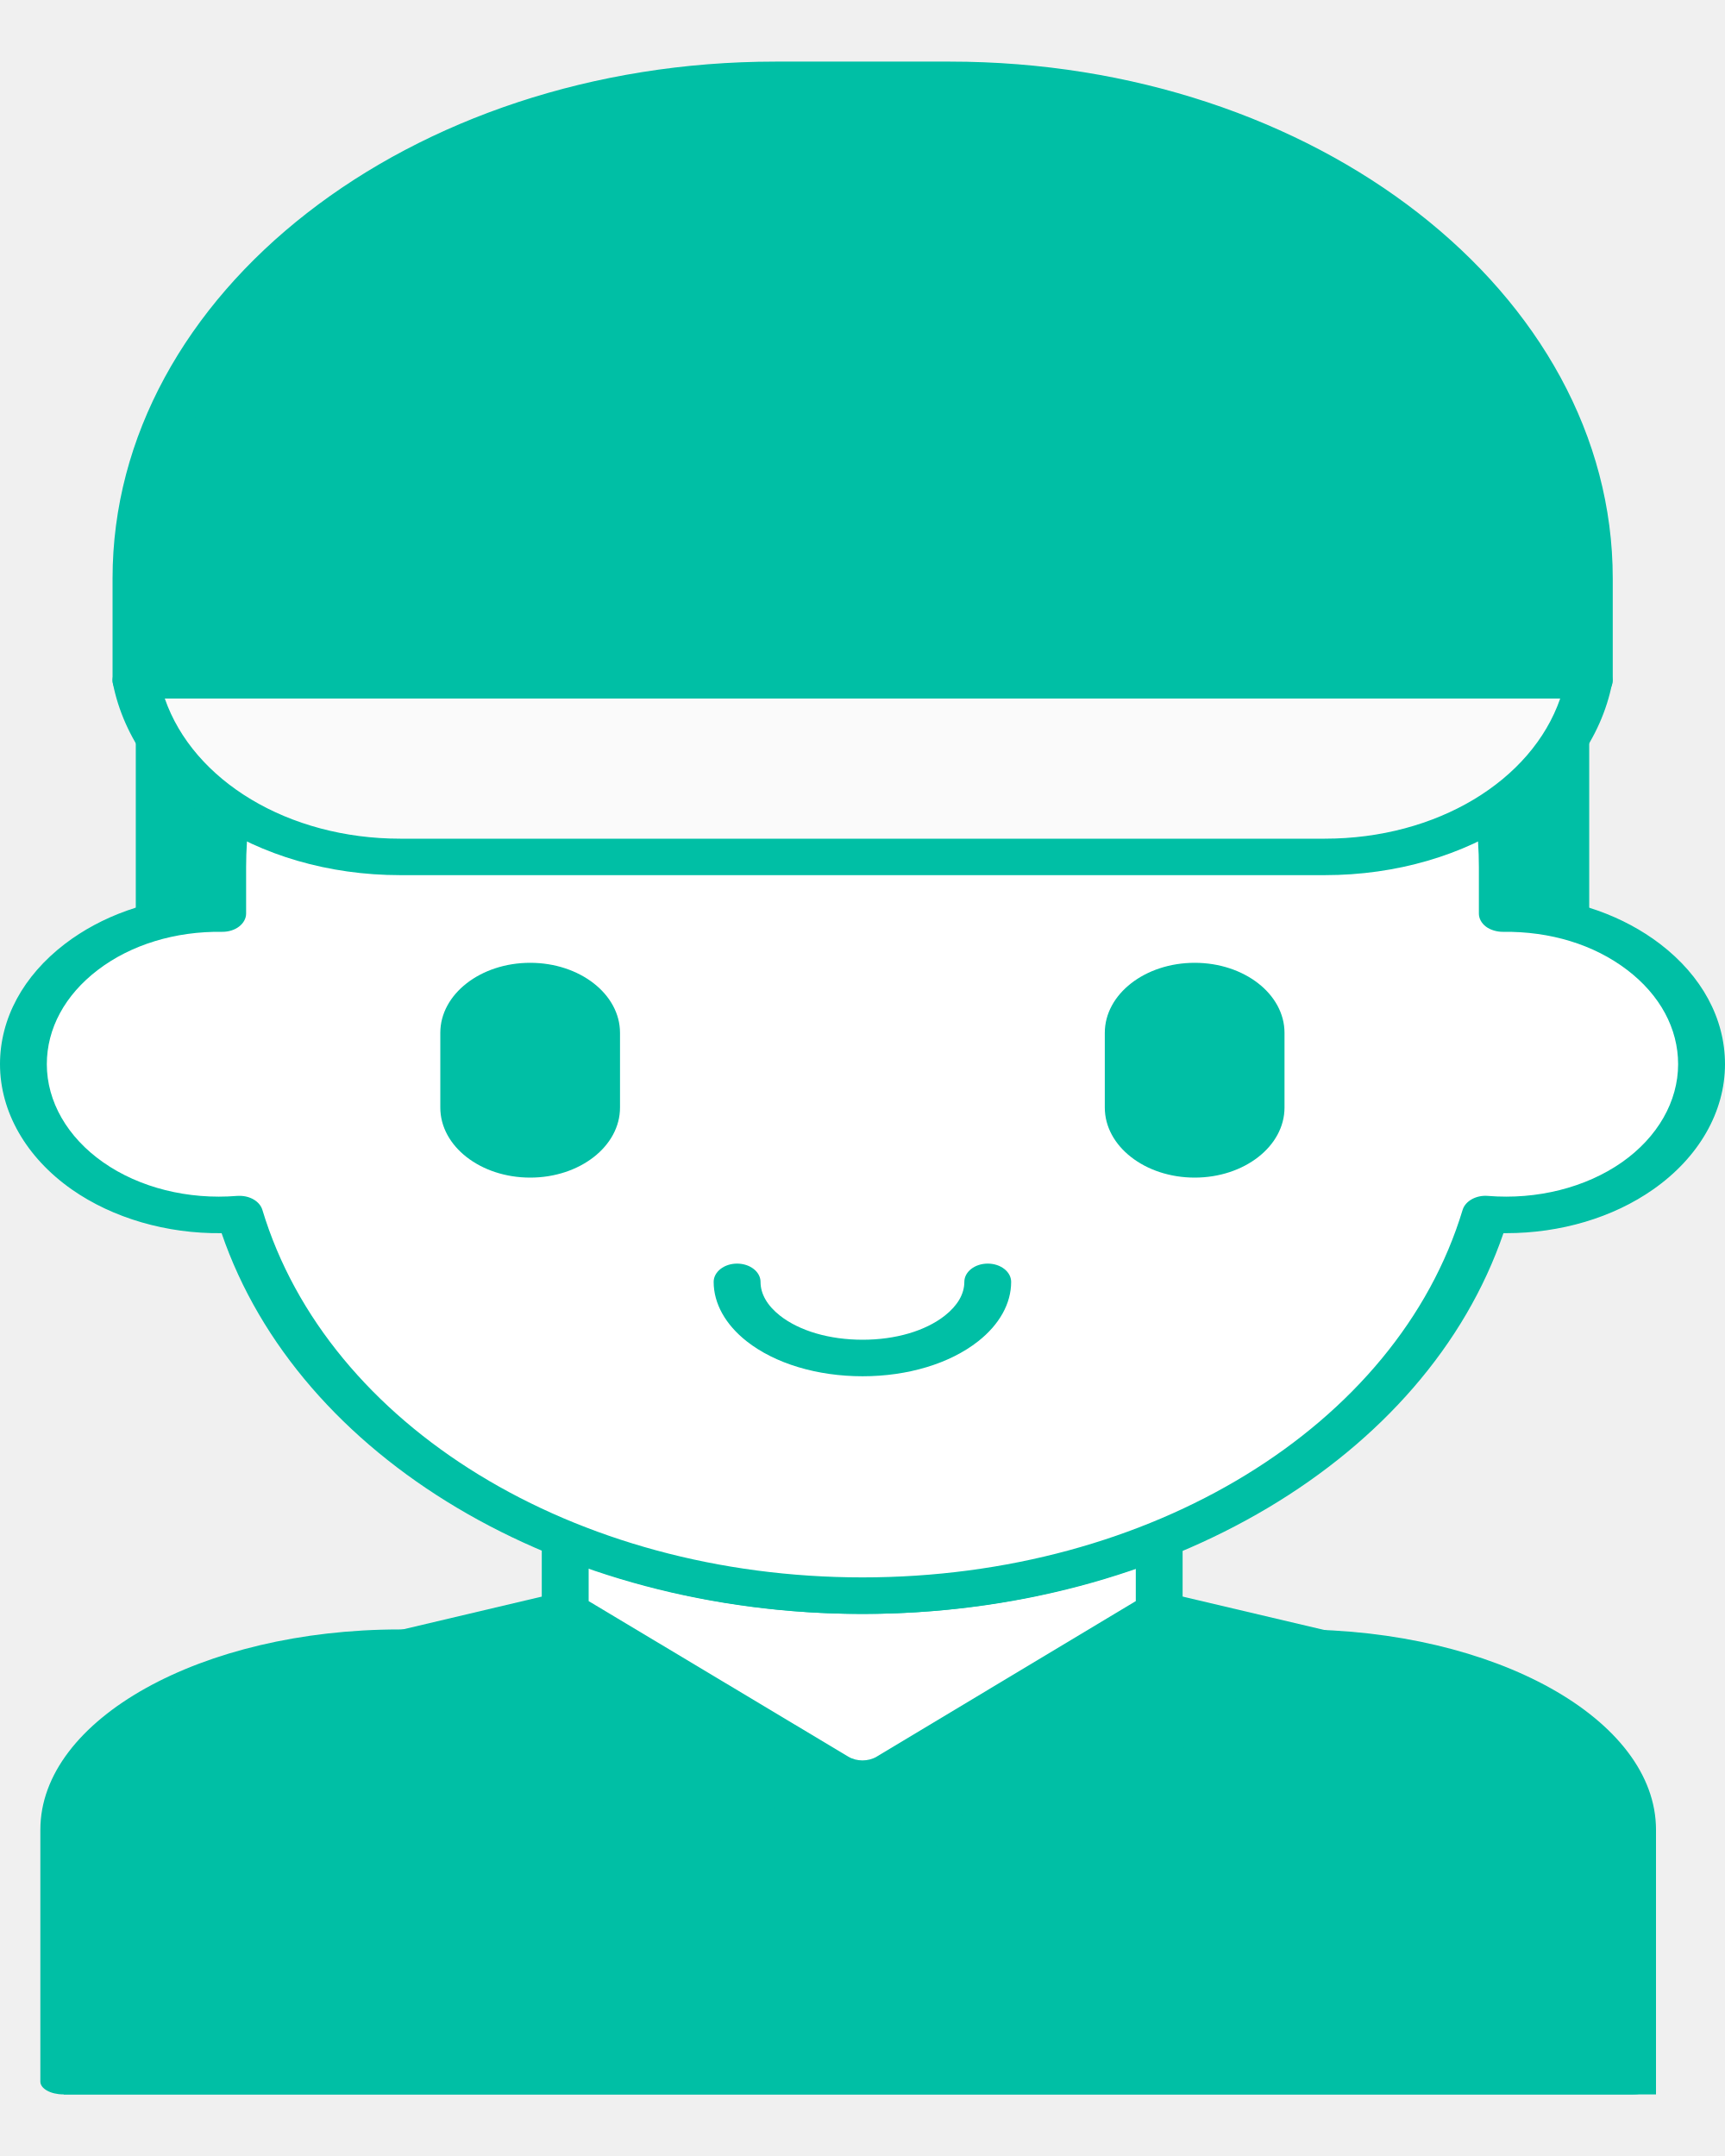
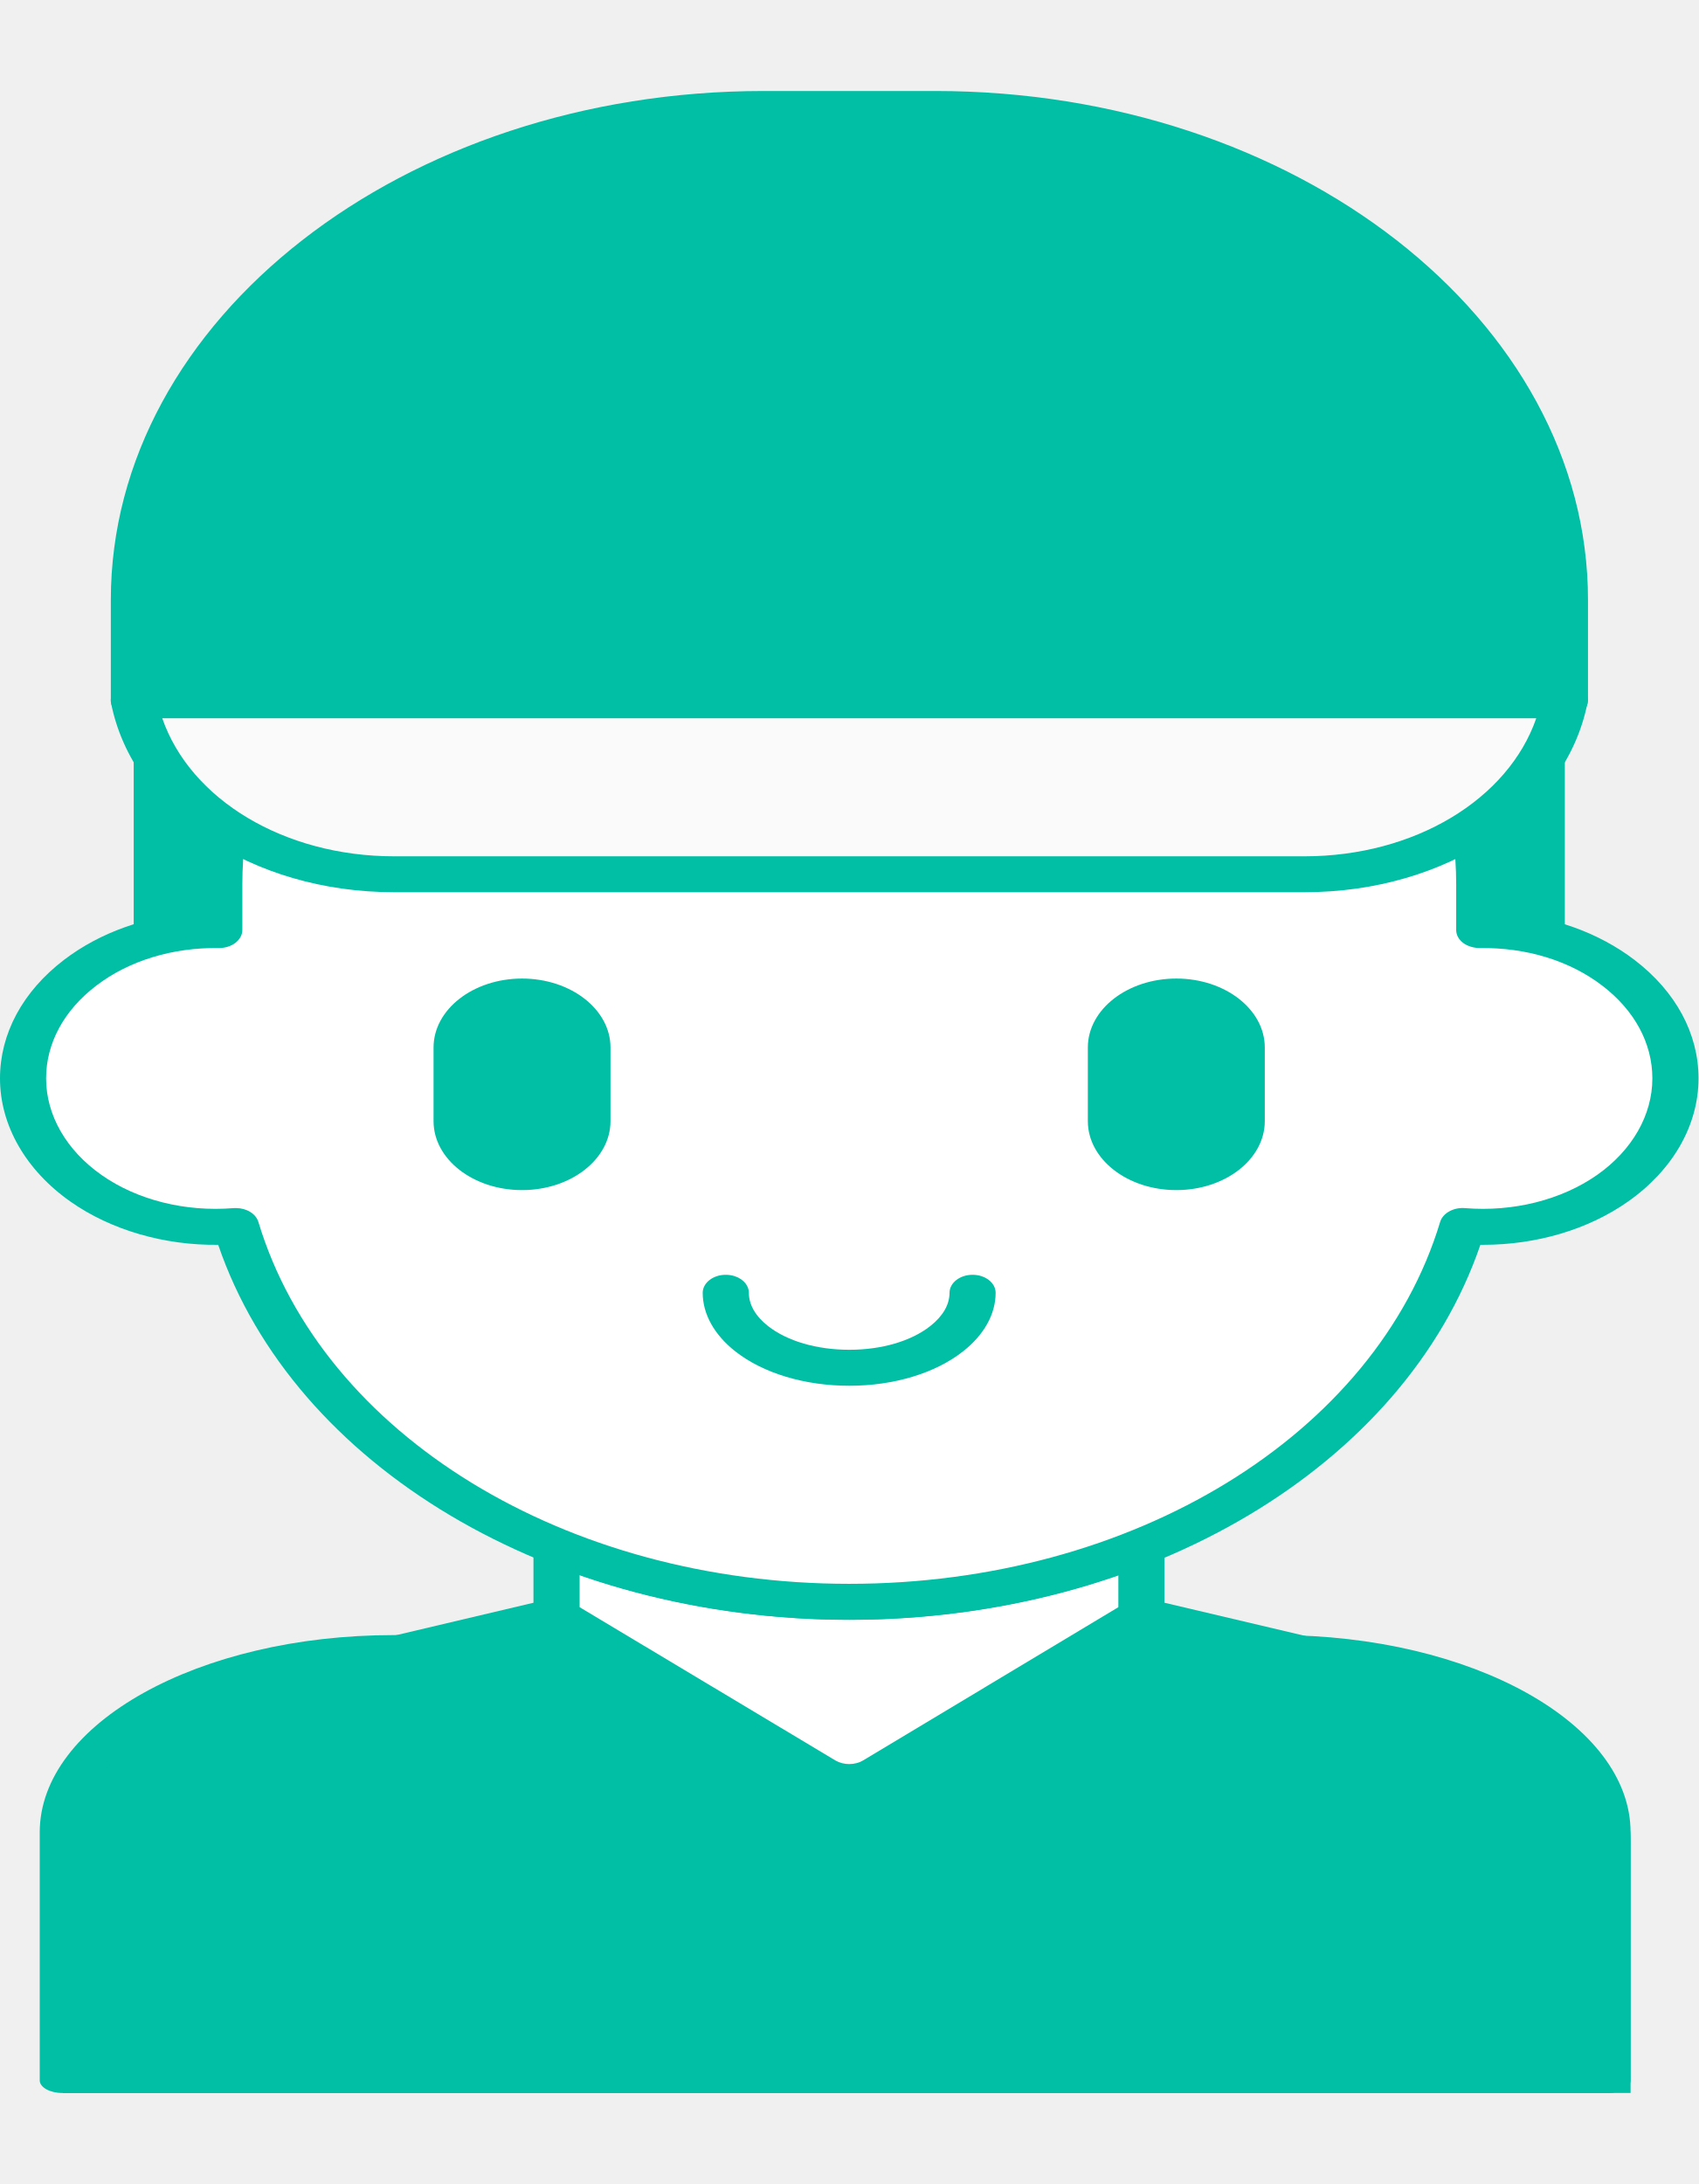
- <svg xmlns="http://www.w3.org/2000/svg" width="28" height="35" viewBox="0 0 28 33" fill="none">
+ <svg xmlns="http://www.w3.org/2000/svg" width="28" height="36" viewBox="0 0 28 33" fill="none">
  <path d="M26.88 33H1.035V28.843C1.035 27.134 3.515 25.748 6.574 25.748H21.342C24.4 25.748 26.88 27.134 26.88 28.843V33H26.88Z" fill="#00BFA5" />
  <path d="M26.507 33H1.029C0.823 33 0.655 32.907 0.655 32.792V28.704C0.655 26.911 3.272 25.452 6.488 25.452H21.047C24.263 25.452 26.88 26.911 26.88 28.704V32.792C26.88 32.907 26.713 33 26.507 33V33ZM1.402 32.584H26.133V28.704C26.133 27.14 23.852 25.869 21.047 25.869H6.488C3.684 25.869 1.402 27.14 1.402 28.704V32.584Z" fill="#00BFA5" />
  <path d="M18.816 25.138L14.46 27.753C14.189 27.915 13.811 27.915 13.54 27.753L9.175 25.138L6.592 25.748L10.36 29.327C10.618 29.572 11.079 29.614 11.402 29.421L13.995 27.875L16.593 29.422C16.916 29.614 17.377 29.572 17.634 29.327L21.404 25.748L18.816 25.138Z" fill="#00BFA5" />
  <path d="M17.052 29.84C16.811 29.84 16.569 29.78 16.362 29.657L13.996 28.248L11.633 29.657C11.145 29.948 10.457 29.886 10.066 29.515L6.298 25.936C6.217 25.86 6.191 25.757 6.228 25.662C6.265 25.567 6.36 25.493 6.482 25.465L9.064 24.855C9.181 24.827 9.309 24.845 9.406 24.903L13.771 27.518C13.906 27.598 14.094 27.598 14.228 27.518L18.584 24.903C18.682 24.845 18.809 24.827 18.926 24.855L21.514 25.465C21.636 25.493 21.731 25.567 21.768 25.662C21.805 25.757 21.778 25.86 21.698 25.936L17.929 29.515C17.703 29.729 17.379 29.84 17.052 29.84V29.84ZM14.751 27.952L16.824 29.186C16.985 29.282 17.212 29.262 17.341 29.139L20.748 25.903L18.893 25.466L14.751 27.952ZM7.247 25.903L10.654 29.139C10.783 29.261 11.01 29.282 11.172 29.186L13.244 27.95L9.098 25.466L7.247 25.903Z" fill="#00BFA5" />
  <path d="M14 24.904C12.257 24.904 10.616 24.571 9.175 23.984V25.138L13.54 27.753C13.811 27.915 14.189 27.915 14.46 27.753L18.816 25.138V23.988C17.377 24.572 15.739 24.904 14 24.904Z" fill="white" />
  <path d="M14 28.171C13.755 28.171 13.512 28.11 13.308 27.988L8.943 25.373C8.849 25.317 8.794 25.23 8.794 25.138V23.984C8.794 23.881 8.864 23.785 8.977 23.731C9.091 23.677 9.233 23.674 9.35 23.722C10.775 24.301 12.383 24.607 14 24.607C15.636 24.607 17.198 24.311 18.641 23.725C18.759 23.678 18.9 23.681 19.014 23.735C19.127 23.789 19.196 23.885 19.196 23.988V25.138C19.196 25.23 19.142 25.317 19.048 25.373L14.692 27.988C14.488 28.11 14.244 28.171 14 28.171V28.171ZM9.555 24.992L13.771 27.518C13.906 27.598 14.093 27.598 14.228 27.518L18.436 24.992V24.461C17.049 24.945 15.528 25.2 14 25.2C12.468 25.2 10.944 24.944 9.555 24.457V24.992Z" fill="#00BFA5" />
  <path d="M2.204 10.044V13.971C2.204 19.05 7.486 23.167 14 23.167C20.514 23.167 25.796 19.05 25.796 13.971V10.044H2.204Z" fill="#00BFA5" />
  <path d="M24.386 13.83V13.072C24.386 8.641 19.736 5.049 14 5.049C8.264 5.049 3.614 8.641 3.614 13.072V13.83C1.811 13.802 0.38 14.922 0.38 16.276C0.38 17.721 1.999 18.865 3.889 18.709C4.96 22.259 9.079 24.904 14 24.904C18.921 24.904 23.04 22.259 24.111 18.709C25.998 18.865 27.62 17.723 27.62 16.276C27.62 14.921 26.188 13.802 24.386 13.83V13.83Z" fill="white" />
  <path d="M14.002 21.342C13.265 21.342 12.58 21.136 12.121 20.775C11.775 20.503 11.584 20.16 11.584 19.81C11.584 19.646 11.755 19.513 11.964 19.513C12.174 19.513 12.345 19.646 12.345 19.81C12.345 20.006 12.454 20.195 12.661 20.358C12.978 20.607 13.466 20.749 14.002 20.749C14.534 20.749 15.02 20.607 15.336 20.358C15.543 20.195 15.653 20.006 15.653 19.81C15.653 19.646 15.823 19.513 16.033 19.513C16.243 19.513 16.413 19.646 16.413 19.81C16.413 20.16 16.223 20.503 15.876 20.775C15.418 21.136 14.735 21.342 14.002 21.342V21.342Z" fill="#00BFA5" />
  <path d="M19.392 18.117C18.586 18.117 17.933 17.608 17.933 16.98V15.767C17.933 15.139 18.586 14.63 19.392 14.63C20.197 14.63 20.85 15.139 20.85 15.767V16.98C20.85 17.608 20.197 18.117 19.392 18.117Z" fill="#00BFA5" />
  <path d="M8.606 18.117C7.8 18.117 7.147 17.608 7.147 16.98V15.767C7.147 15.139 7.8 14.63 8.606 14.63C9.411 14.63 10.064 15.139 10.064 15.767V16.98C10.064 17.608 9.411 18.117 8.606 18.117Z" fill="#00BFA5" />
  <path d="M14 25.2C9.079 25.2 4.846 22.671 3.597 19.019C2.71 19.03 1.831 18.776 1.165 18.309C0.424 17.789 0 17.048 0 16.276C0 15.536 0.375 14.842 1.055 14.322C1.649 13.869 2.411 13.598 3.234 13.544V13.072C3.234 8.485 8.064 4.752 14 4.752C19.936 4.752 24.766 8.485 24.766 13.072V13.544C25.589 13.599 26.351 13.87 26.945 14.323C27.625 14.843 28 15.536 28 16.276C28 17.048 27.576 17.789 26.835 18.308C26.181 18.768 25.327 19.019 24.449 19.019C24.433 19.019 24.419 19.019 24.404 19.019C23.154 22.671 18.922 25.2 14 25.2V25.2ZM3.889 18.413C4.064 18.413 4.218 18.506 4.259 18.641C5.319 22.154 9.325 24.607 14 24.607C18.675 24.607 22.68 22.154 23.741 18.641C23.785 18.496 23.963 18.398 24.151 18.414C24.945 18.479 25.738 18.28 26.327 17.868C26.907 17.461 27.239 16.88 27.239 16.276C27.239 15.697 26.946 15.153 26.412 14.746C25.874 14.335 25.165 14.117 24.393 14.127C24.301 14.128 24.192 14.098 24.119 14.042C24.046 13.986 24.005 13.91 24.005 13.83V13.072C24.005 8.811 19.517 5.345 14 5.345C8.483 5.345 3.995 8.811 3.995 13.072V13.83C3.995 13.91 3.953 13.986 3.88 14.042C3.807 14.098 3.708 14.128 3.607 14.127C2.847 14.116 2.126 14.335 1.588 14.746C1.054 15.153 0.76 15.697 0.76 16.276C0.76 16.881 1.093 17.461 1.674 17.868C2.262 18.281 3.054 18.479 3.849 18.414C3.862 18.413 3.876 18.413 3.889 18.413V18.413Z" fill="#00BFA5" />
  <path d="M25.798 10.044V8.389C25.798 3.919 21.15 0.296 15.418 0.296H12.587C6.854 0.296 2.207 3.919 2.207 8.389V10.044H25.798Z" fill="#00BFA5" />
  <path d="M25.798 10.34H2.207C1.997 10.34 1.827 10.207 1.827 10.044V8.389C1.827 3.763 6.654 0 12.587 0H15.418C21.351 0 26.178 3.763 26.178 8.389V10.044C26.178 10.207 26.008 10.34 25.798 10.34ZM2.587 9.747H25.418V8.389C25.418 4.09 20.932 0.593 15.418 0.593H12.587C7.073 0.593 2.587 4.09 2.587 8.389V9.747Z" fill="#00BFA5" />
  <path d="M2.207 10.044C2.534 11.694 4.356 12.911 6.497 12.911H21.503C23.644 12.911 25.466 11.694 25.793 10.044H2.207Z" fill="#FAFAFA" />
  <path d="M21.503 13.207H6.497C4.152 13.207 2.189 11.896 1.831 10.089C1.814 10.004 1.846 9.917 1.918 9.851C1.99 9.785 2.096 9.747 2.207 9.747H25.793C25.904 9.747 26.01 9.785 26.082 9.851C26.154 9.917 26.186 10.004 26.169 10.089C25.811 11.896 23.848 13.207 21.503 13.207V13.207ZM2.675 10.34C3.138 11.677 4.681 12.615 6.497 12.615H21.503C23.319 12.615 24.862 11.677 25.325 10.34H2.675Z" fill="#00BFA5" />
</svg>
